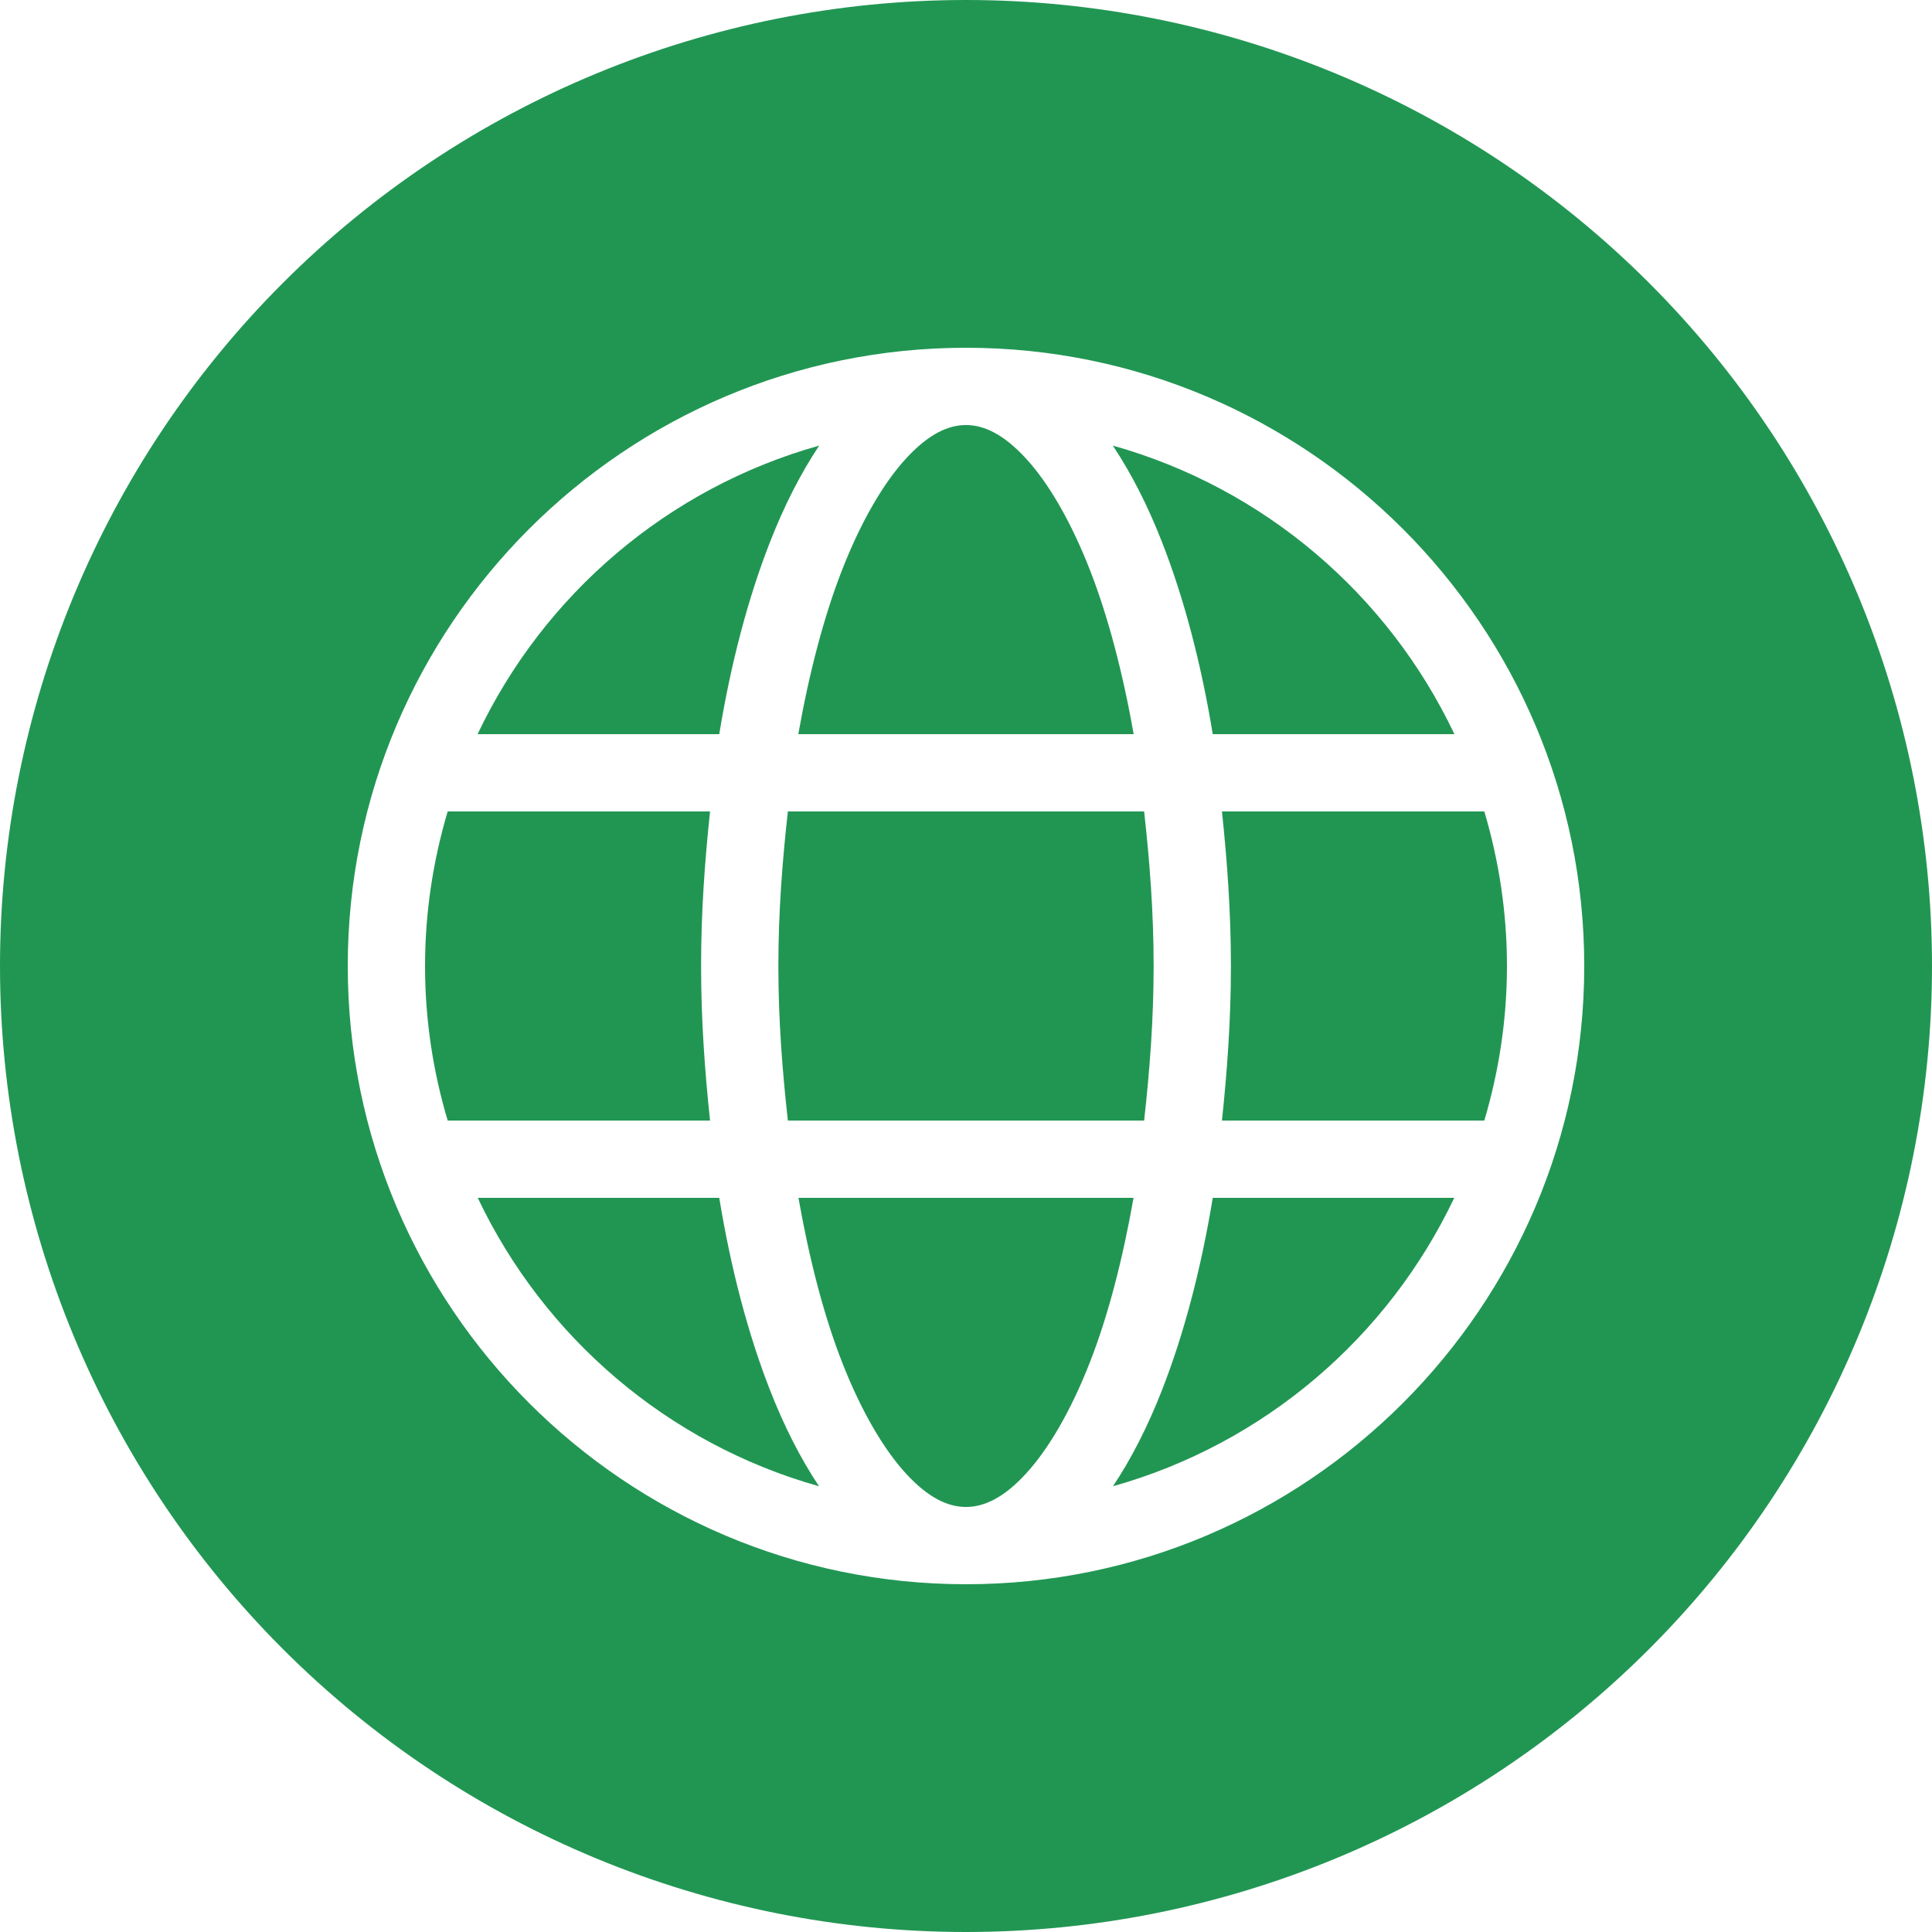
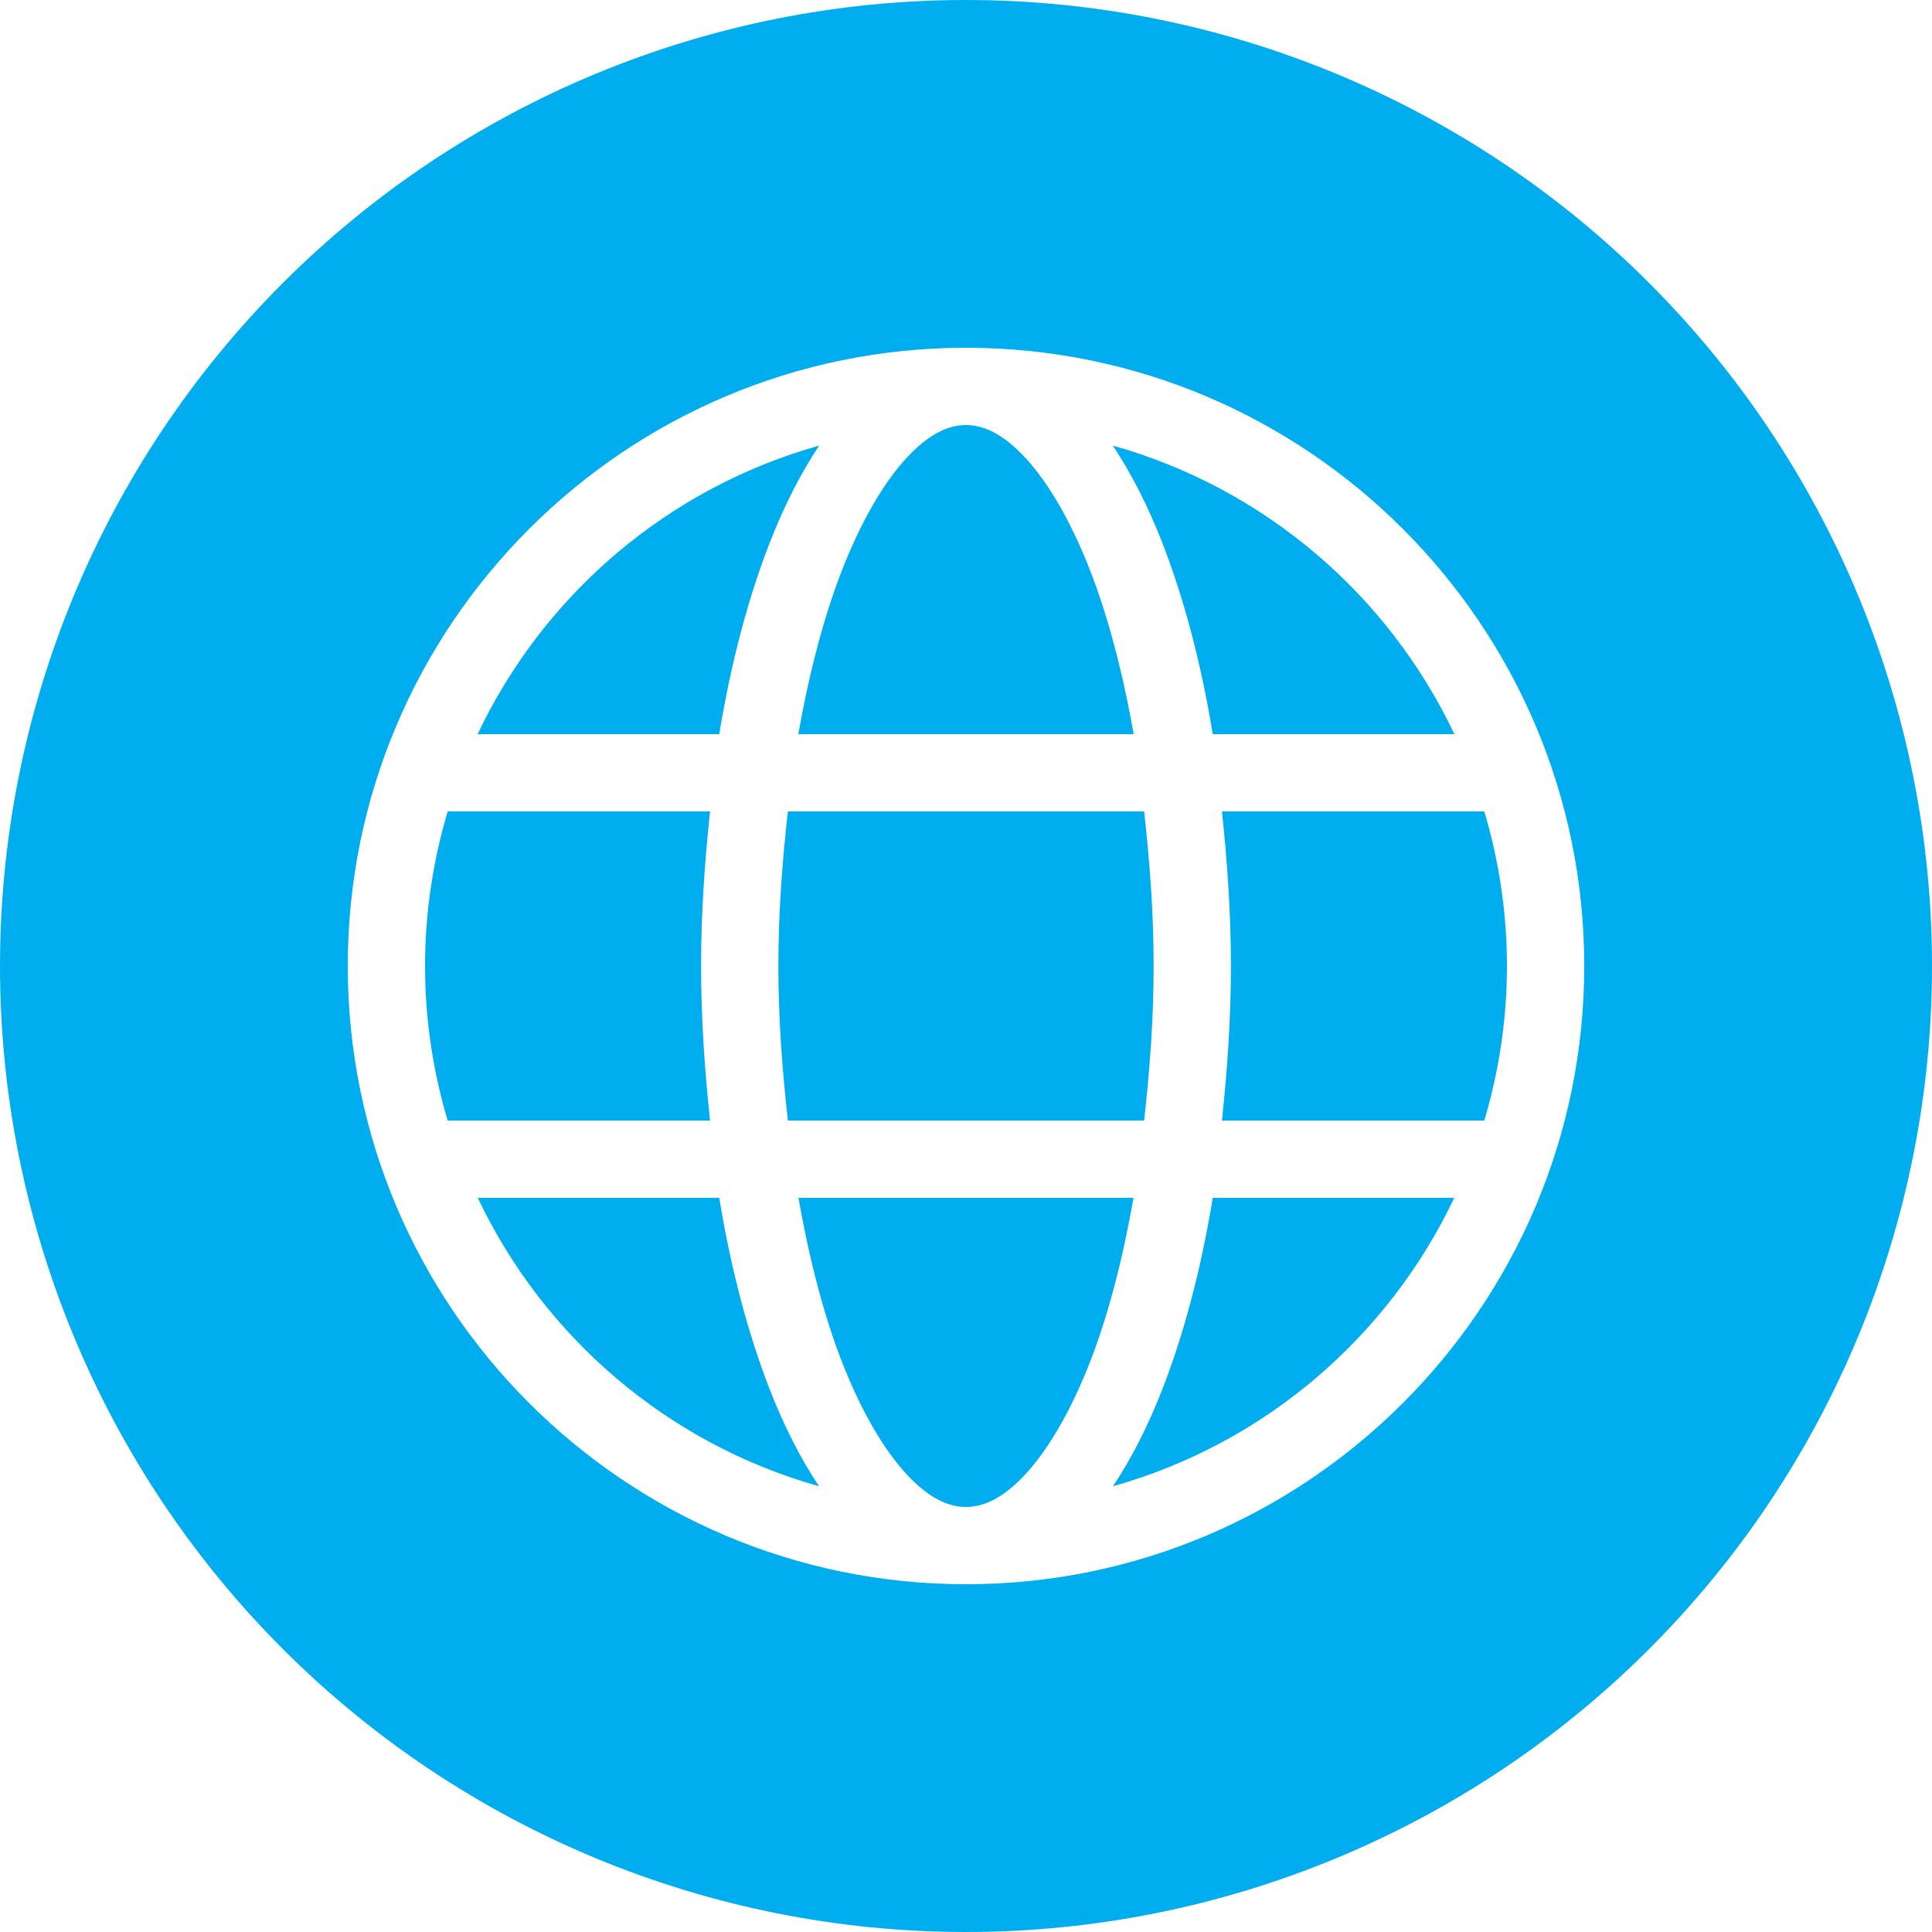
<svg xmlns="http://www.w3.org/2000/svg" xmlns:xlink="http://www.w3.org/1999/xlink" width="25" height="25" viewBox="0 0 25 25" version="1.1">
  <g id="Canvas" transform="translate(-4909 -2705)">
    <g id="noun_376853_cc">
      <g id="Group">
        <g id="Vector">
-           <use xlink:href="#path0_fill" transform="translate(4909 2705)" fill="#219653" />
+           <use xlink:href="#path0_fill" transform="translate(4909 2705)" fill="#00AEEF" />
        </g>
      </g>
    </g>
  </g>
  <defs>
    <path id="path0_fill" fill-rule="evenodd" d="M 12.5 8.88178e-16C 9.185 1.77636e-15 6.005 1.317 3.661 3.661C 1.317 6.005 2.66454e-15 9.185 0 12.5C 3.55271e-15 15.815 1.317 18.995 3.661 21.339C 6.005 23.683 9.185 25 12.5 25C 15.815 25 18.995 23.683 21.339 21.339C 23.683 18.995 25 15.815 25 12.5C 25 9.185 23.683 6.005 21.339 3.661C 18.995 1.317 15.815 1.44329e-15 12.5 0L 12.5 8.88178e-16ZM 12.5 4.5C 16.912 4.5 20.5 8.088 20.5 12.5C 20.5 16.912 16.912 20.5 12.5 20.5C 8.088 20.5 4.5 16.912 4.5 12.5C 4.5 8.088 8.088 4.5 12.5 4.5ZM 12.5 5.5C 12.269 5.5 12.015 5.617 11.727 5.93C 11.438 6.242 11.144 6.741 10.895 7.379C 10.662 7.976 10.472 8.7 10.33 9.5L 14.67 9.5C 14.528 8.7 14.338 7.976 14.105 7.379C 13.856 6.741 13.562 6.242 13.273 5.93C 12.985 5.617 12.731 5.5 12.5 5.5ZM 10.6 5.766C 8.641 6.316 7.037 7.693 6.18 9.5L 9.307 9.5C 9.459 8.574 9.682 7.734 9.963 7.016C 10.148 6.542 10.361 6.126 10.6 5.766ZM 14.4 5.766C 14.639 6.126 14.852 6.542 15.037 7.016C 15.318 7.734 15.541 8.574 15.693 9.5L 18.82 9.5C 17.963 7.693 16.359 6.316 14.4 5.766ZM 5.793 10.5C 5.605 11.134 5.5 11.804 5.5 12.5C 5.5 13.196 5.604 13.866 5.793 14.5L 9.188 14.5C 9.12 13.857 9.072 13.196 9.072 12.5C 9.072 11.804 9.12 11.143 9.188 10.5L 5.793 10.5ZM 10.195 10.5C 10.124 11.138 10.072 11.801 10.072 12.5C 10.072 13.2 10.124 13.861 10.195 14.5L 14.805 14.5C 14.876 13.861 14.928 13.2 14.928 12.5C 14.928 11.801 14.876 11.138 14.805 10.5L 10.195 10.5ZM 15.812 10.5C 15.88 11.143 15.928 11.804 15.928 12.5C 15.928 13.196 15.88 13.857 15.812 14.5L 19.207 14.5C 19.395 13.866 19.5 13.196 19.5 12.5C 19.5 11.804 19.395 11.134 19.207 10.5L 15.812 10.5ZM 6.182 15.5C 7.039 17.305 8.641 18.682 10.598 19.232C 10.359 18.873 10.148 18.459 9.963 17.986C 9.682 17.268 9.459 16.426 9.307 15.5L 6.182 15.5ZM 10.332 15.5C 10.473 16.3 10.662 17.027 10.895 17.623C 11.144 18.262 11.438 18.759 11.727 19.072C 12.015 19.385 12.269 19.5 12.5 19.5C 12.731 19.5 12.985 19.385 13.273 19.072C 13.562 18.759 13.856 18.262 14.105 17.623C 14.338 17.027 14.527 16.3 14.668 15.5L 10.332 15.5ZM 15.693 15.5C 15.541 16.426 15.318 17.268 15.037 17.986C 14.852 18.459 14.641 18.873 14.402 19.232C 16.359 18.682 17.961 17.305 18.818 15.5L 15.693 15.5Z" />
  </defs>
</svg>
